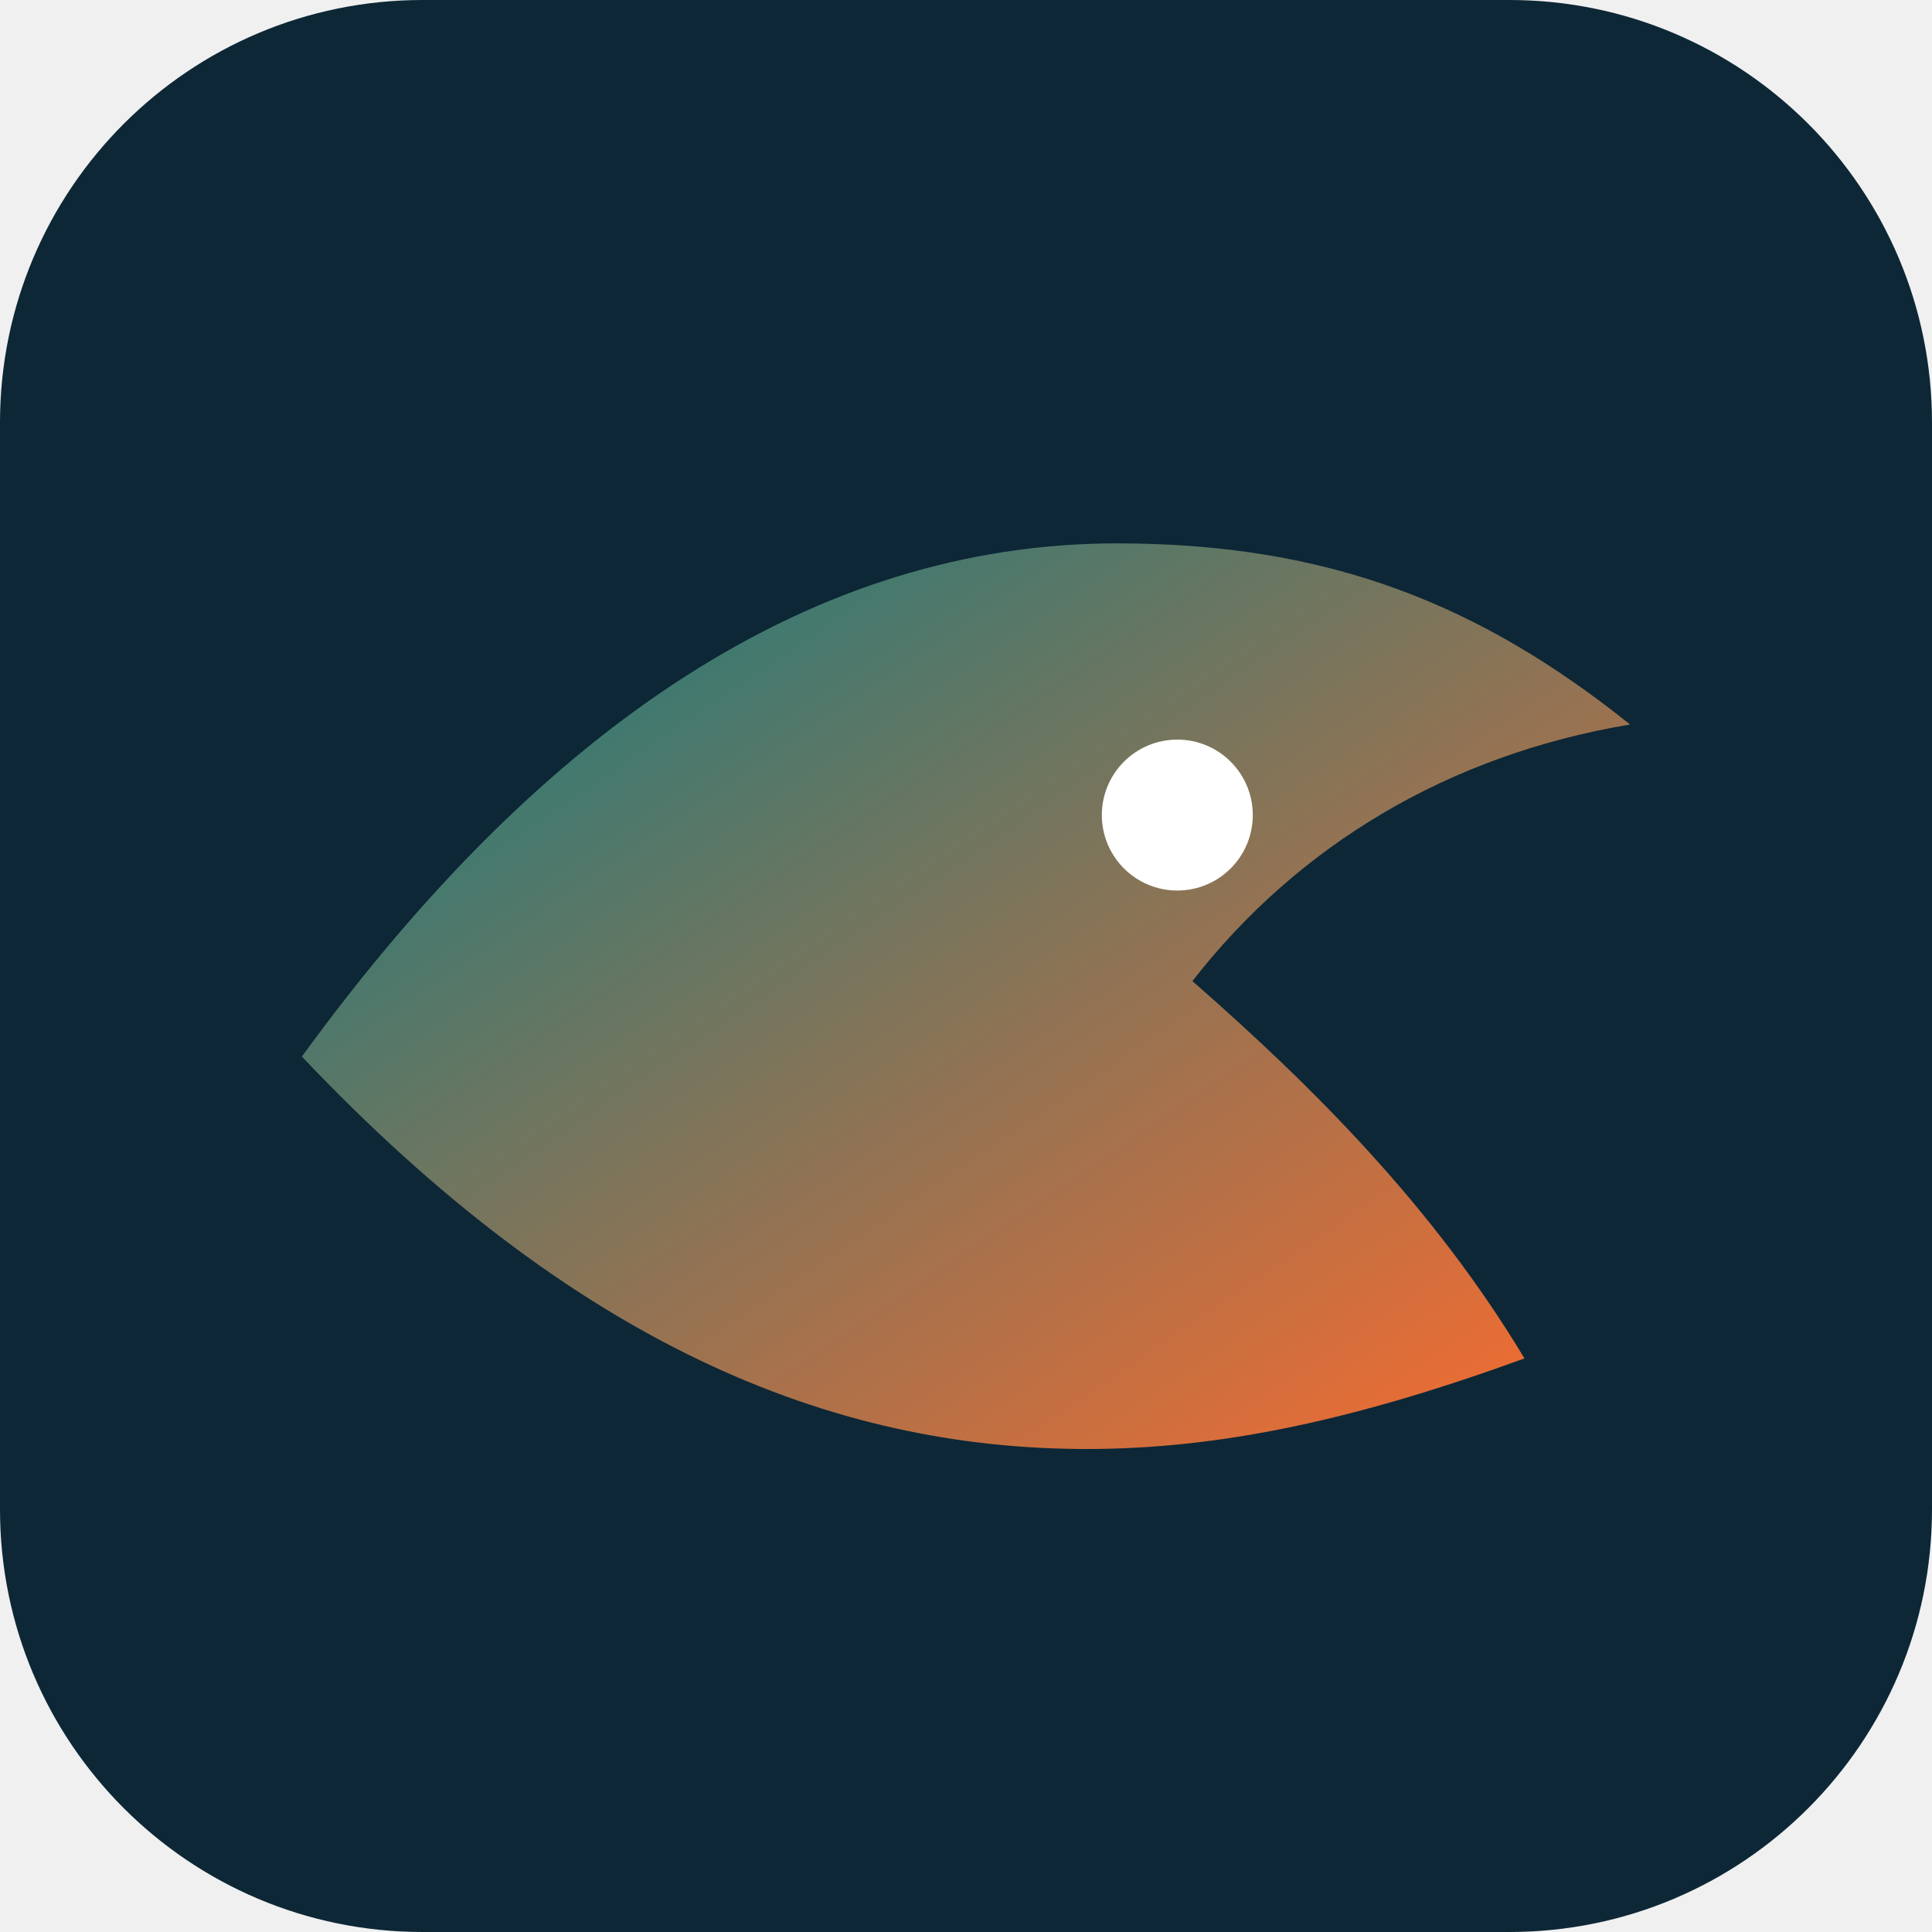
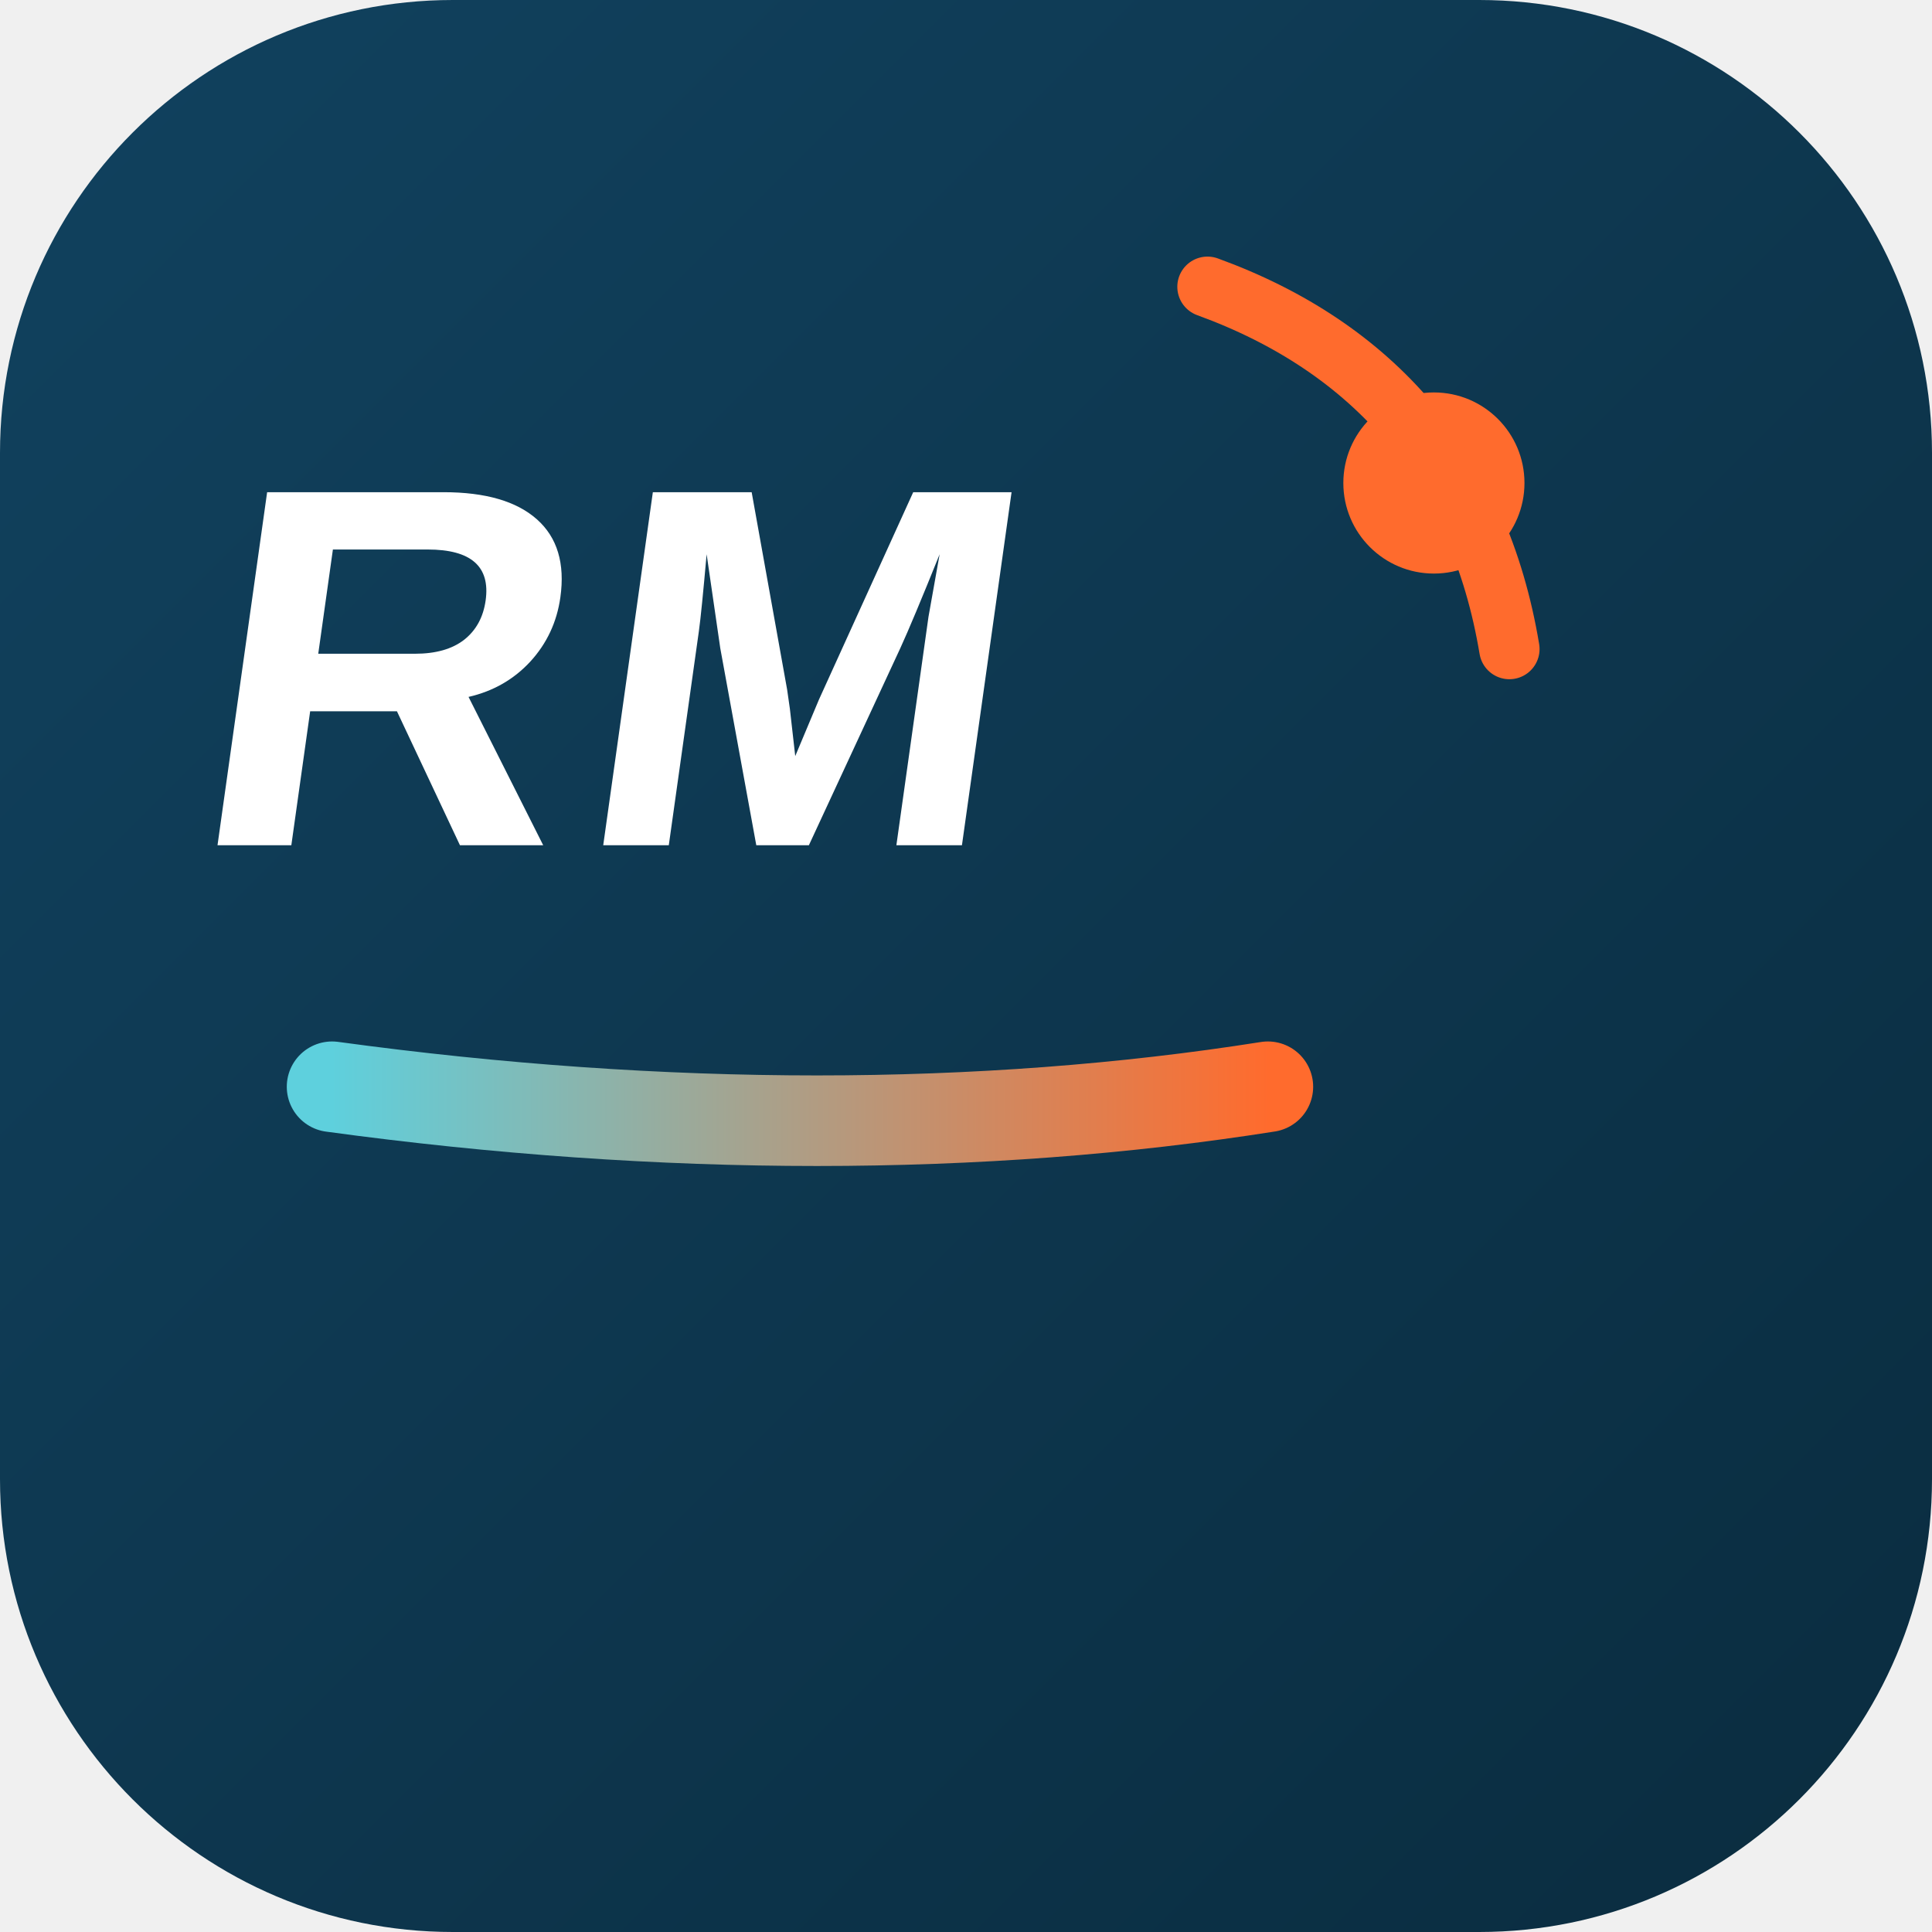
<svg xmlns="http://www.w3.org/2000/svg" viewBox="0 0 128 128">
  <defs>
-     <linearGradient id="g" x1="0%" x2="100%" y1="0%" y2="100%">
-       <stop offset="0%" stop-color="#0c7d82" />
+     <linearGradient id="bg" x1="0%" x2="100%" y1="0%" y2="100%">
+       <stop offset="0%" stop-color="#11425f" />
+       <stop offset="100%" stop-color="#0a2c3f" />
+     </linearGradient>
+     <linearGradient id="line" x1="0%" x2="100%" y1="0%" y2="0%">
+       <stop offset="0%" stop-color="#5ed0dd" />
      <stop offset="100%" stop-color="#ff6b2d" />
    </linearGradient>
  </defs>
-   <rect width="128" height="128" rx="28" fill="#0d2736" />
-   <path d="M20 70c16-22 34-34 54-34 14 0 24 4 34 12-12 2-22 8-29 17 8 7 16 15 22 25-11 4-20 6-29 6-17 0-34-7-52-26z" fill="url(#g)" />
-   <circle cx="78" cy="54" r="5" fill="#ffffff" />
+   <rect width="128" height="128" rx="30" fill="url(#bg)" />
+   <text x="20" y="56" fill="#ffffff" font-family="Rajdhani, Arial, sans-serif" font-size="34" font-weight="700" letter-spacing="1" transform="skewX(-8)">
+     RM
+   </text>
+   <path d="M22 72c22 3 43 3 62 0" fill="none" stroke="url(#line)" stroke-linecap="round" stroke-width="6" />
+   <circle cx="95" cy="32" r="6" fill="#ff6b2d" />
+   <path d="M80 19c11 4 18 12 20 24" fill="none" stroke="#ff6b2d" stroke-linecap="round" stroke-width="4" />
</svg>
